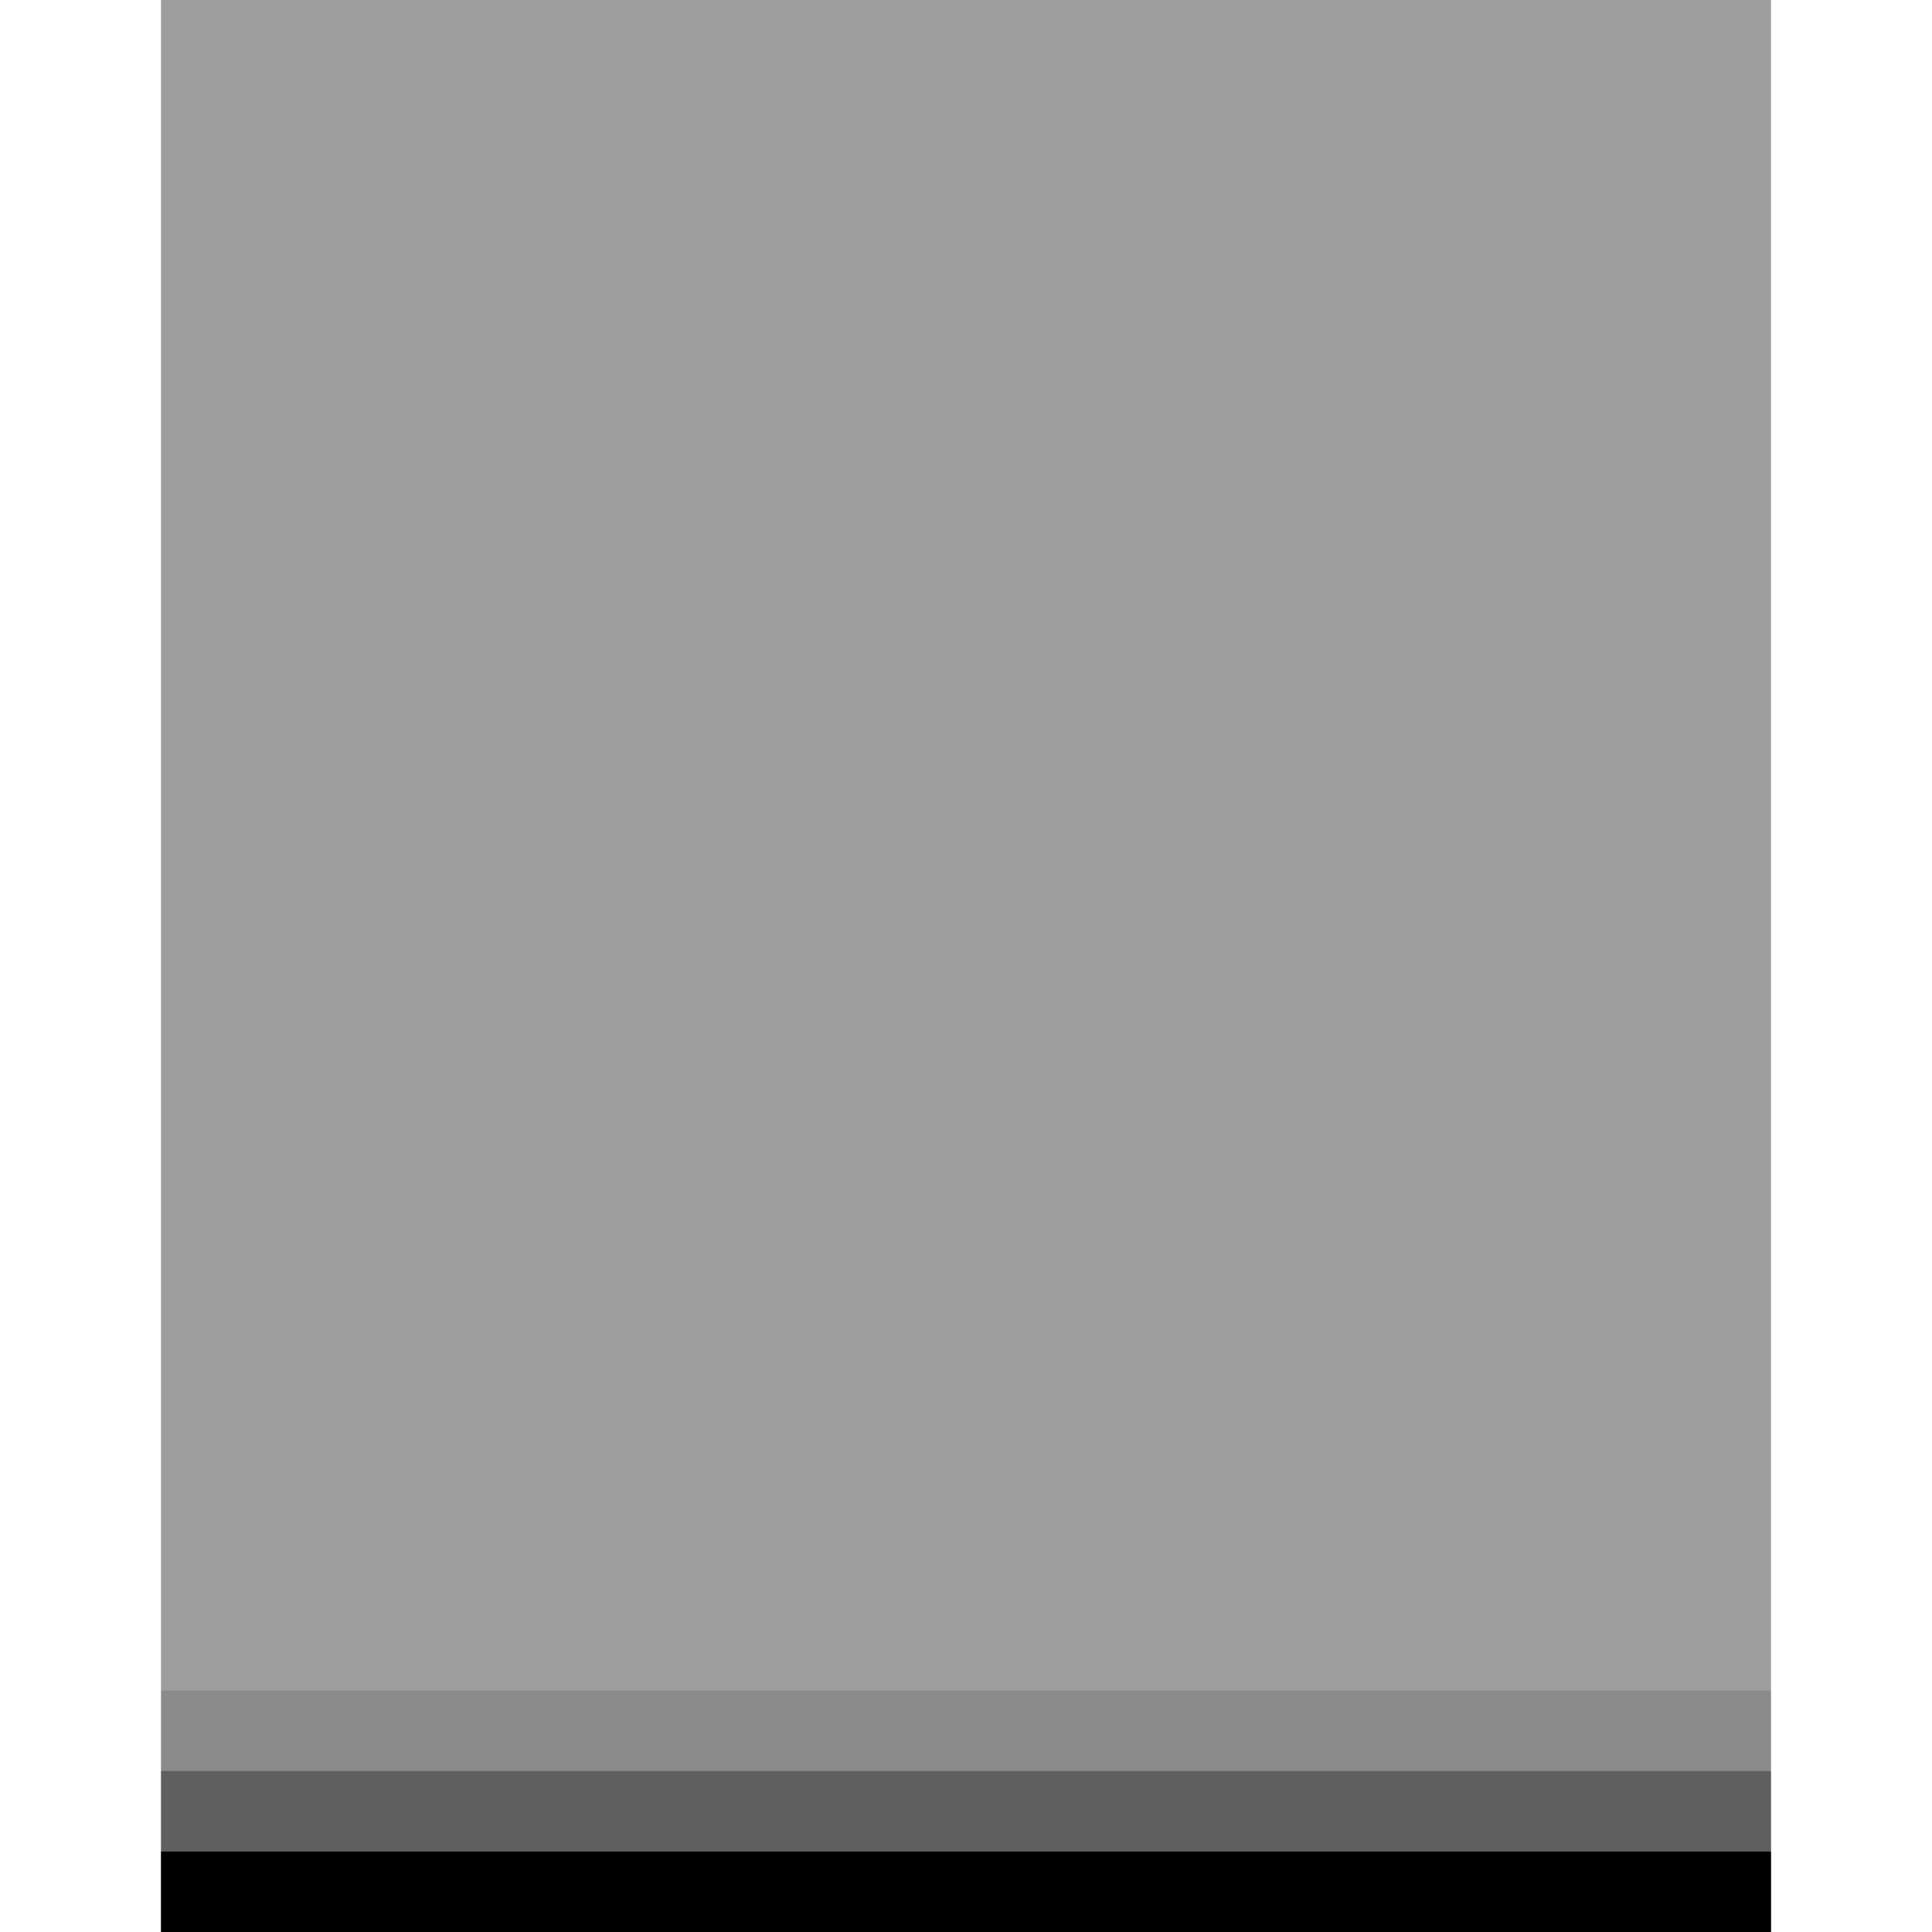
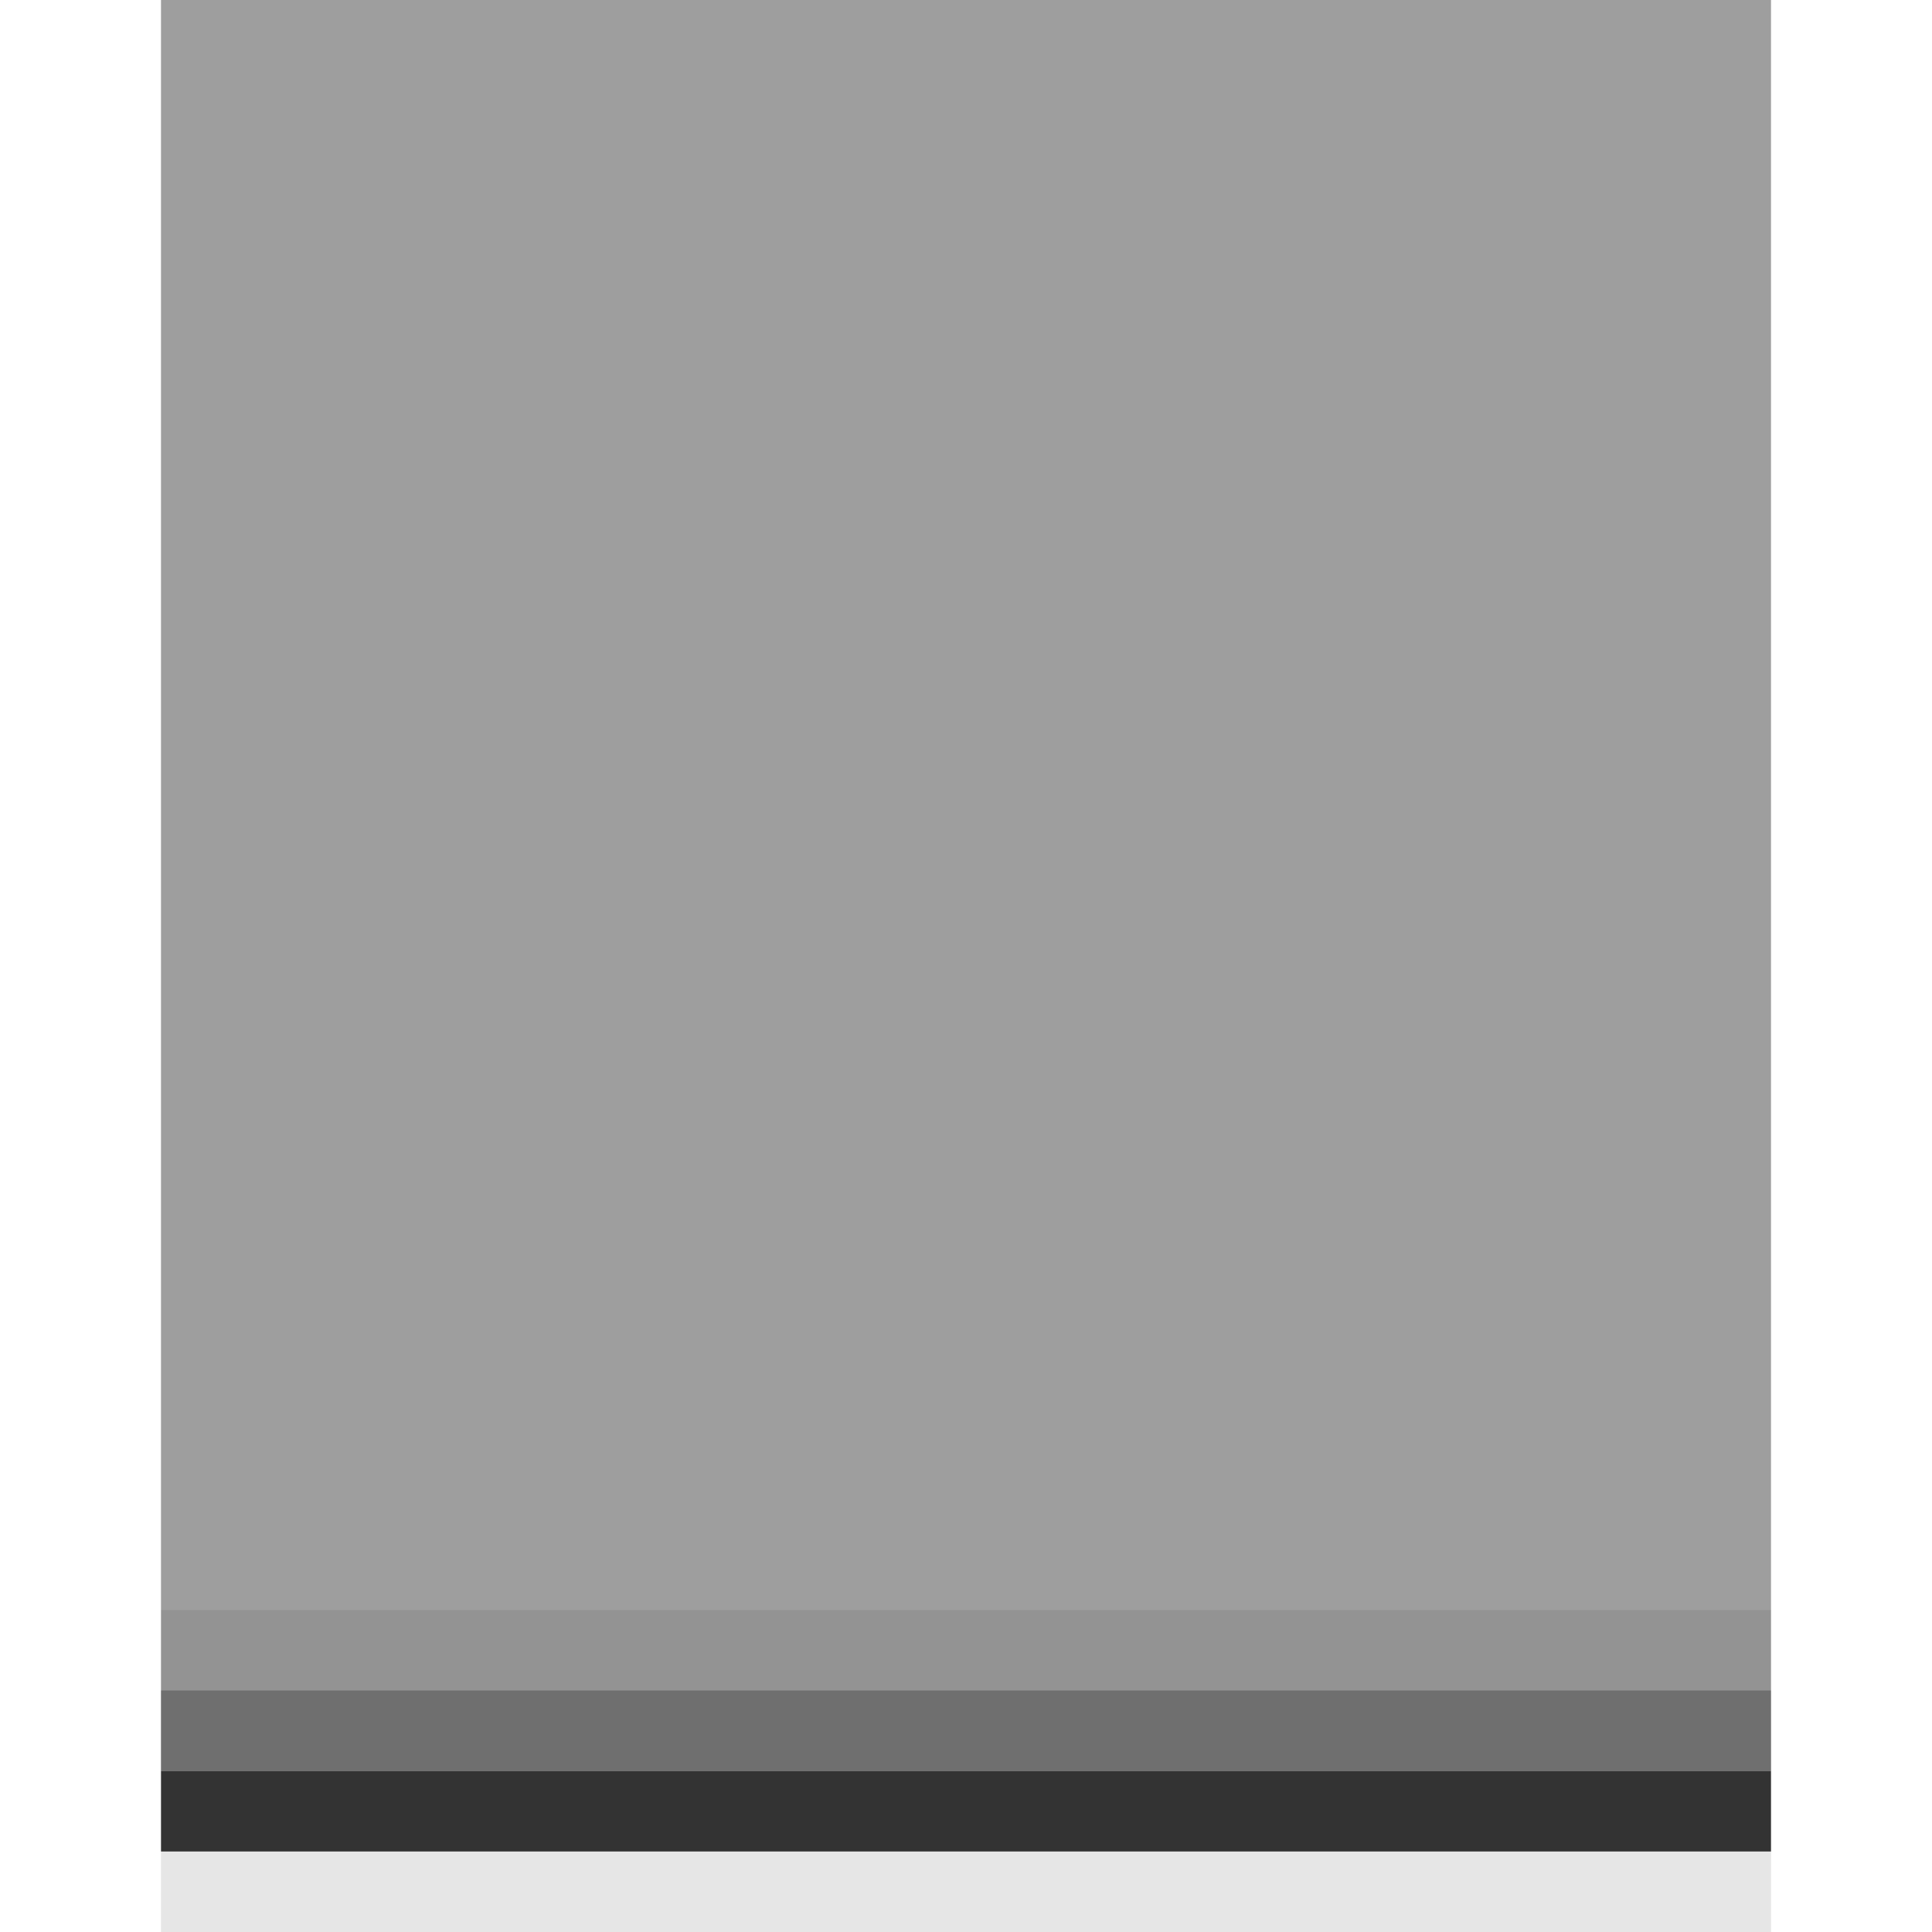
<svg xmlns="http://www.w3.org/2000/svg" width="24" height="24" id="svg11300" version="1.0" style="display:inline;enable-background:new">
  <defs id="defs3" />
  <g style="display:inline" id="layer1" transform="translate(0,-276)">
-     <rect y="-300" x="2" height="24" width="20" id="rect5315-5" style="opacity:0.38;fill:#000000;fill-opacity:1;stroke:none" transform="scale(1,-1)" />
-     <rect style="opacity:0.4;fill:#000000;fill-opacity:1;stroke:none" id="rect4706" width="20" height="1" x="2" y="-299" transform="scale(1,-1)" />
-     <rect y="-298" x="2" height="1" width="20" id="rect4708" style="opacity:0.12;fill:#000000;fill-opacity:1;stroke:none" transform="scale(1,-1)" />
-     <rect y="-300" x="2" height="1" width="20" id="rect4719" style="fill:#000000;fill-opacity:1;stroke:none" transform="scale(1,-1)" />
+     <g style="display:inline;enable-background:new" id="g4149" transform="translate(0,276)">
+       <rect y="-21" x="2" height="1" width="20" id="rect4708-0" style="opacity:0.07;fill:#000000;fill-opacity:1;stroke:none" transform="scale(1,-1)" />
+       <rect y="-22" x="2" height="22" width="20" id="rect5315-5-7" style="opacity:0.38;fill:#000000;fill-opacity:1;stroke:none" transform="scale(1,-1)" />
+       <rect style="opacity:0.3;fill:#000000;fill-opacity:1;stroke:none" id="rect4706-1" width="20" height="1" x="2" y="-22" transform="scale(1,-1)" />
+       <rect y="-23" x="2" height="1" width="20" id="rect4719-7" style="opacity:0.8;fill:#000000;fill-opacity:1;stroke:none" transform="scale(1,-1)" />
+       <path style="display:inline;opacity:0.1;fill:#000000;fill-opacity:1;stroke:none;enable-background:new" d="m 2,23 0,1 20,0 0,-1 -20,0 z" id="rect4185" />
+     </g>
  </g>
</svg>
